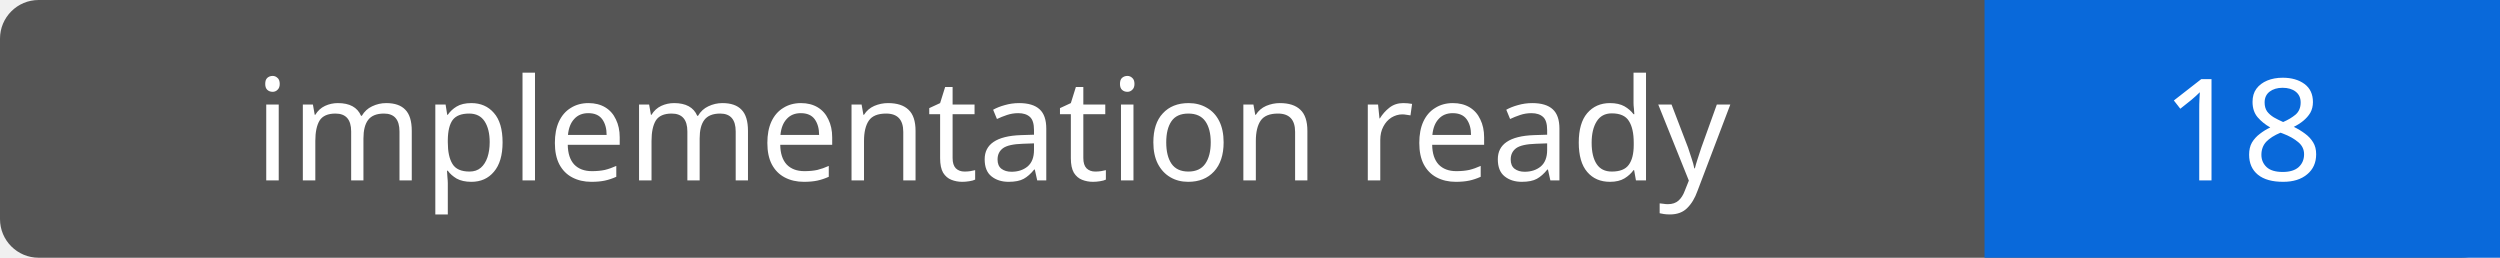
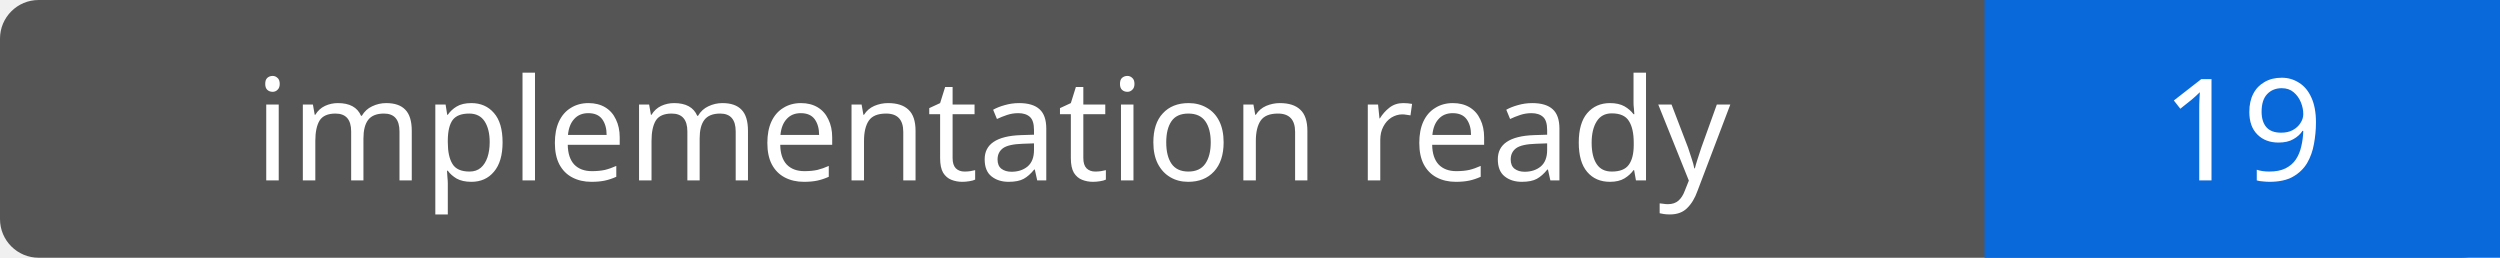
- <svg xmlns="http://www.w3.org/2000/svg" width="194" height="20" role="img" aria-label="implementation ready: 18">
+ <svg xmlns="http://www.w3.org/2000/svg" width="194" height="20" role="img" aria-label="implementation ready: 19">
  <rect width="194" height="20" rx="3" fill="#555" />
  <path fill="#0969da" d="M154 0h40v20H154z" />
  <g fill="#fff" text-anchor="middle" font-family="Verdana,sans-serif" font-size="11">
    <text x="77.0" y="14">implementation ready</text>
-     <text x="174.0" y="14">18</text>
+     <text x="174.0" y="14">19</text>
  </g>
</svg>
